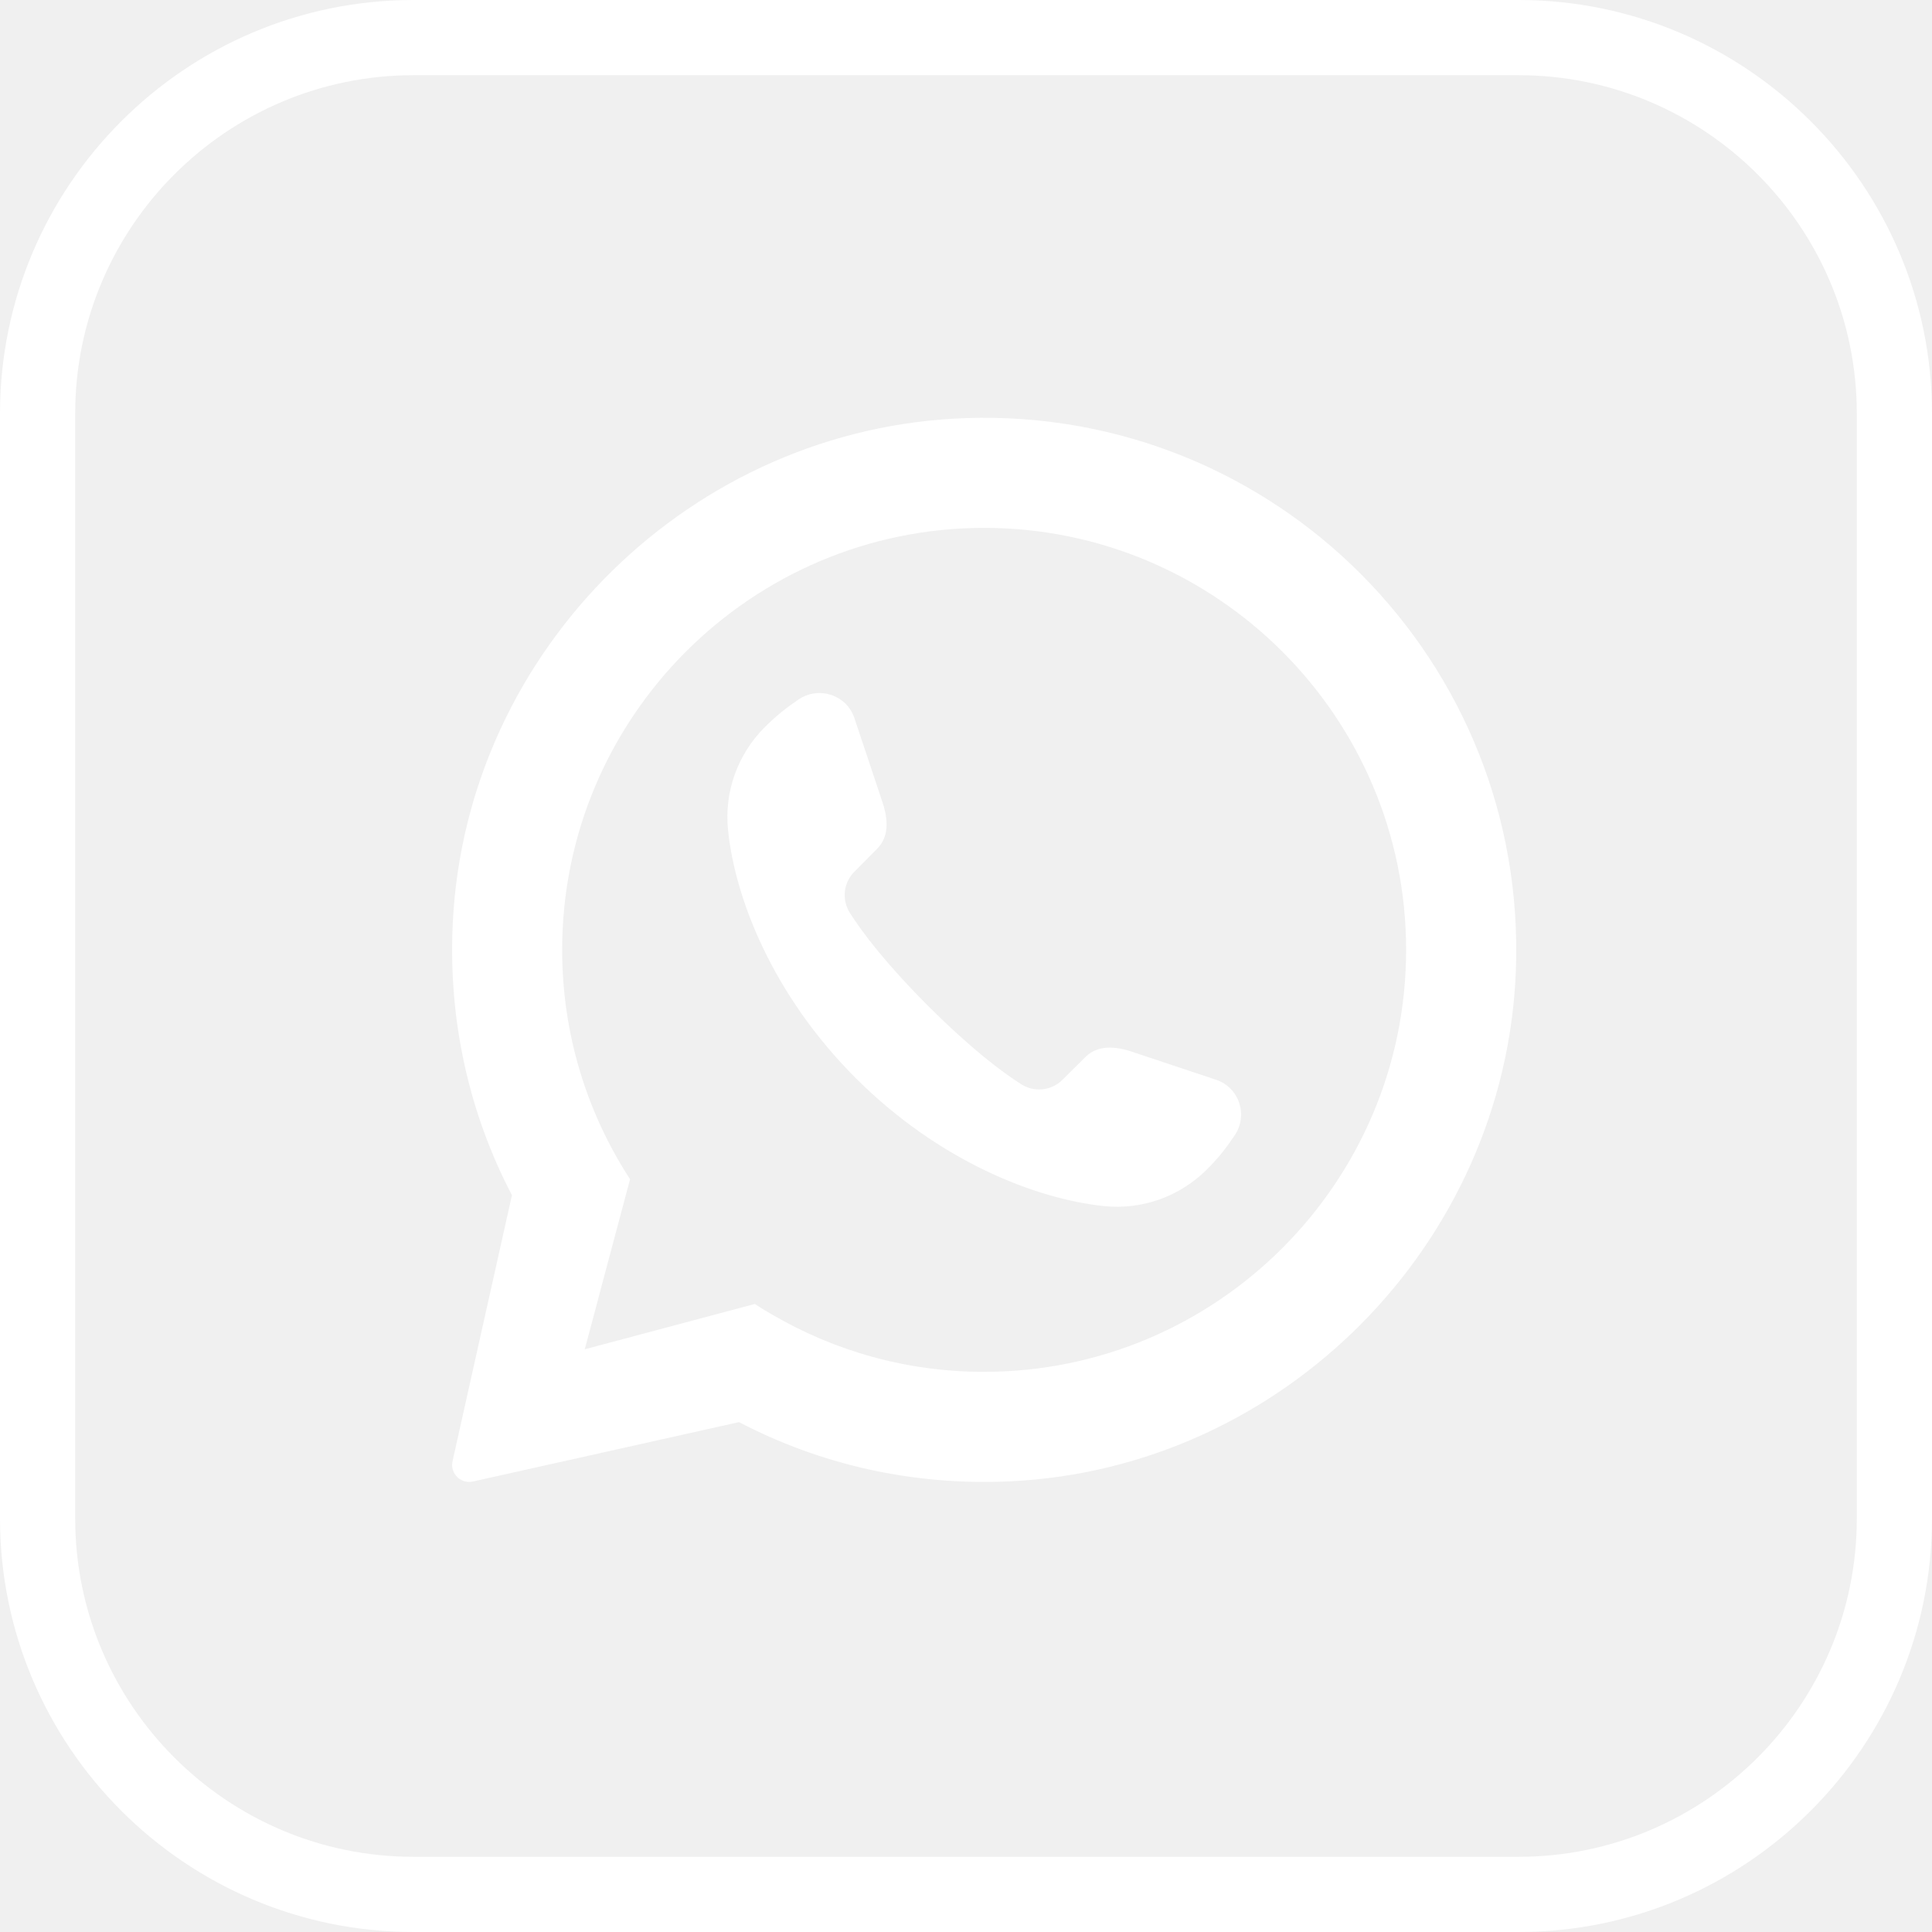
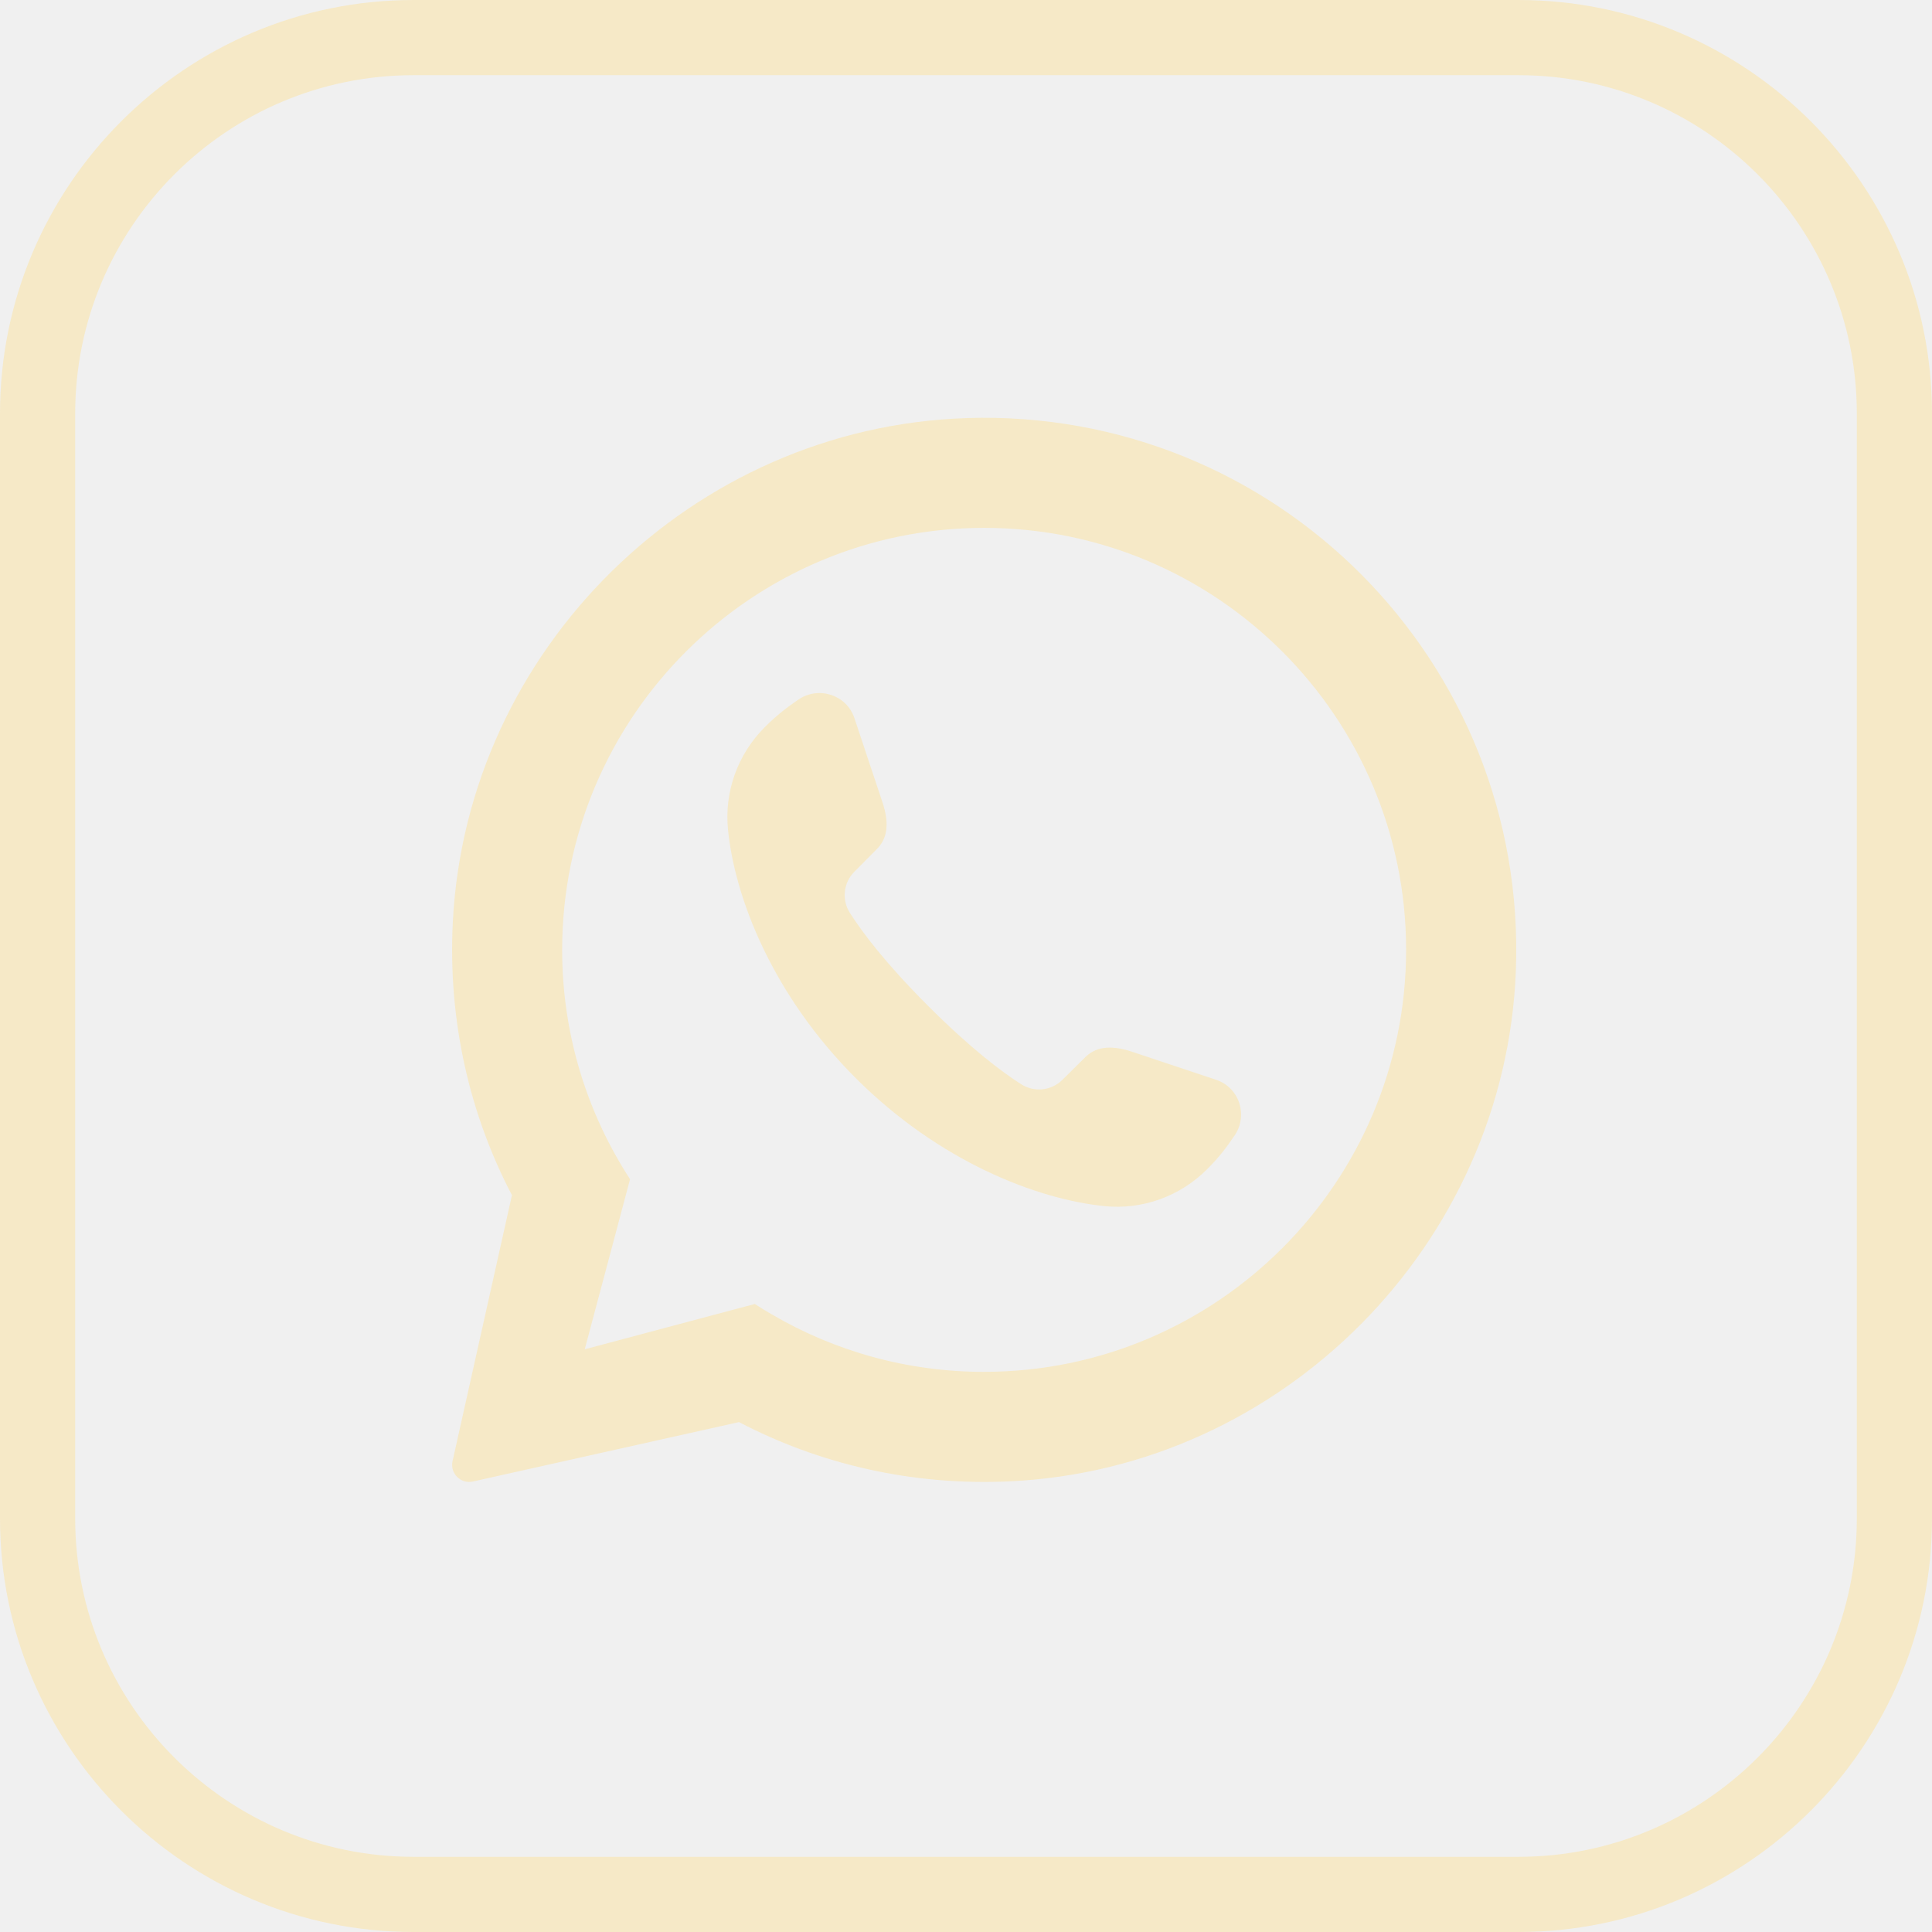
<svg xmlns="http://www.w3.org/2000/svg" id="Capa_2" viewBox="0 0 513.93 513.93">
  <defs>
    <style>
      .cls-1 {
-         fill: #fff;
+         fill: #f6e9c7;
      }
    </style>
  </defs>
  <g id="Objects">
    <g>
      <path class="cls-1" d="M257.09,111.22c-72.84,2.36-132.99,61.35-136.64,134.14-1.31,26.24,4.47,51.04,15.73,72.57l-15.81,70.81c-.67,3.2,2.17,6.04,5.37,5.37l70.81-15.81h.05c21.38,11.17,45.93,16.96,71.97,15.75,72.67-3.36,131.85-63.07,134.66-135.76,3.18-82.33-63.92-149.74-146.14-147.08ZM261.8,364.93c-20.6,0-39.87-5.56-56.47-15.28-1.56-.88-3.07-1.81-4.54-2.78l-45.24,12.05,12.05-45.24c-11.42-17.57-18.06-38.51-18.06-61.01,0-61.88,50.37-112.25,112.25-112.25s112.25,50.37,112.25,112.25-50.37,112.25-112.25,112.25Z" />
      <path class="cls-1" d="M328.37,302.1c-1.96,2.94-4.01,5.68-7.29,8.95-7.19,7.19-17.18,10.81-27.3,9.79-18.15-1.86-43.94-11.89-66.11-34.01-22.17-22.17-32.2-47.95-34.01-66.11-1.03-10.13,2.59-20.11,9.79-27.3,3.28-3.28,6.02-5.33,8.95-7.34,5.43-3.67,12.82-1.22,14.88,4.94l7.44,22.31c2.06,6.12,1.13,9.98-1.52,12.58l-5.92,5.97c-2.94,2.94-3.43,7.49-1.17,11.01,3.28,5.14,9.44,13.36,20.8,24.71,11.35,11.35,19.57,17.52,24.71,20.8,3.52,2.25,8.07,1.76,11.01-1.17l5.97-5.92c2.59-2.64,6.46-3.57,12.58-1.52l22.31,7.44c6.17,2.06,8.61,9.44,4.89,14.88Z" />
      <path class="cls-1" d="M403.93,513.93H110c-60.65,0-110-49.35-110-110V110C0,49.35,49.35,0,110,0h293.93c60.65,0,110,49.35,110,110v293.93c0,60.65-49.35,110-110,110ZM110,20c-49.63,0-90,40.37-90,90v293.93c0,49.63,40.37,90,90,90h293.93c49.63,0,90-40.37,90-90V110c0-49.63-40.37-90-90-90H110Z" />
    </g>
  </g>
</svg>
